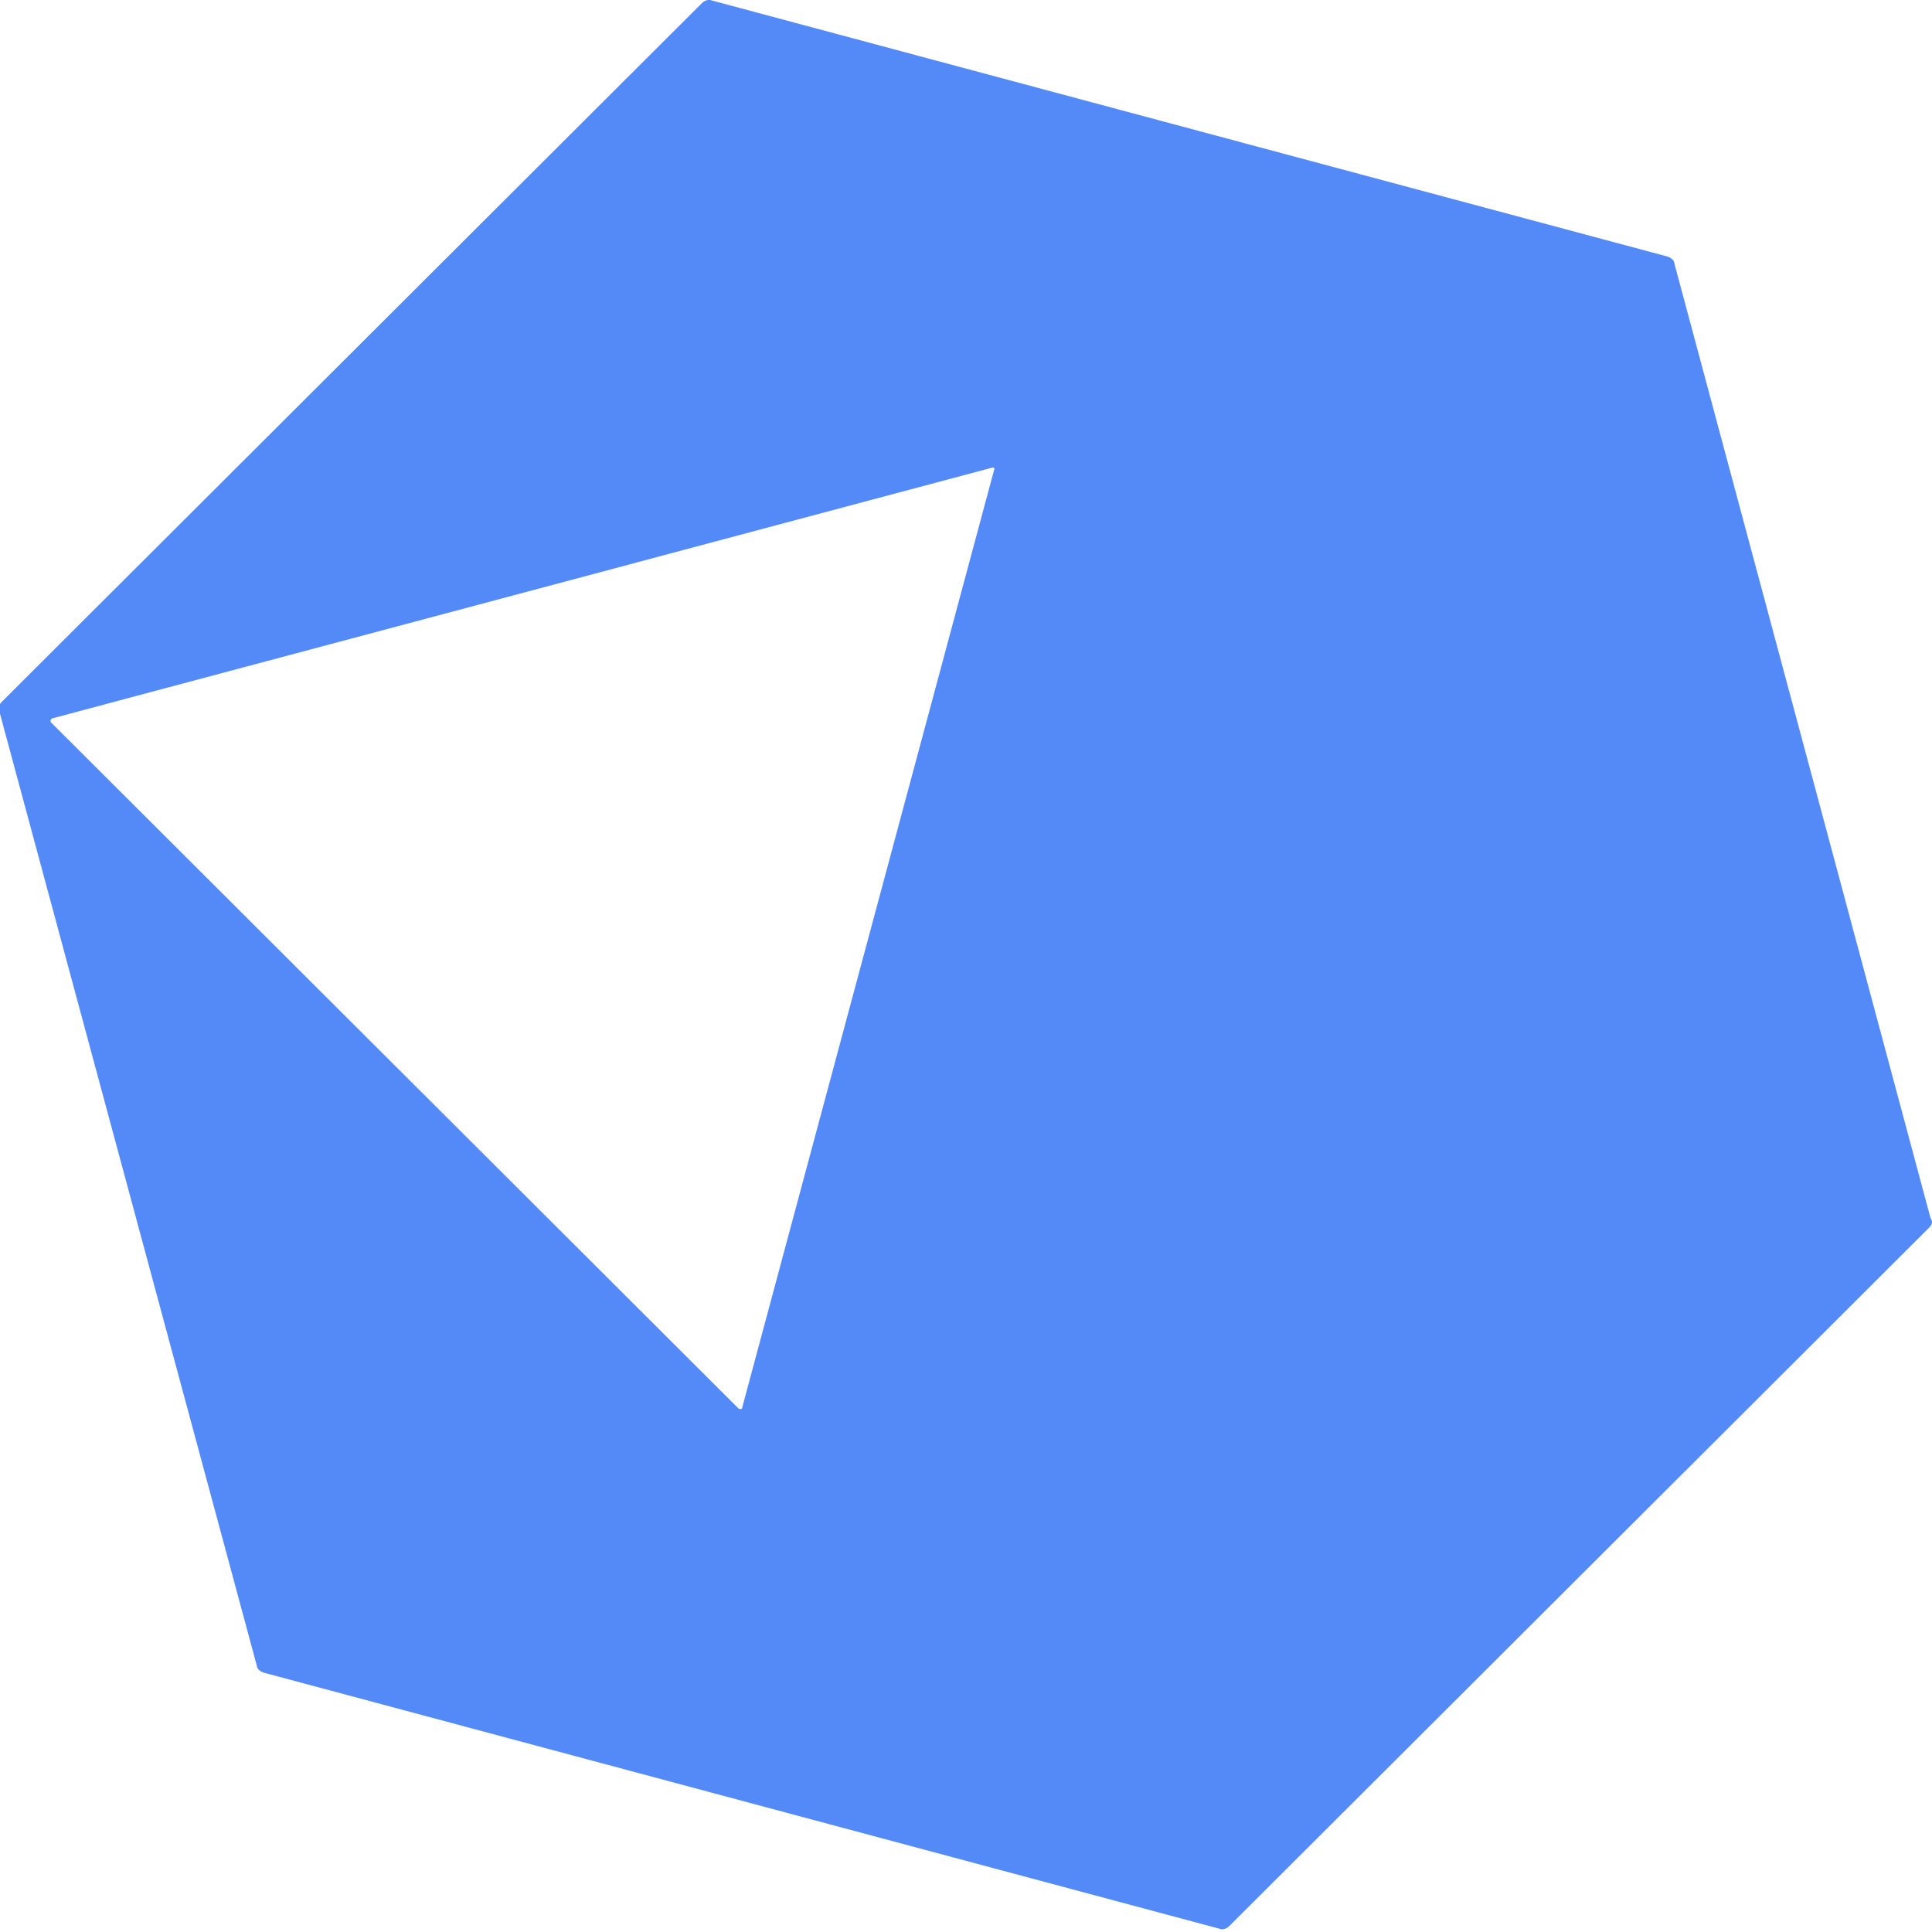
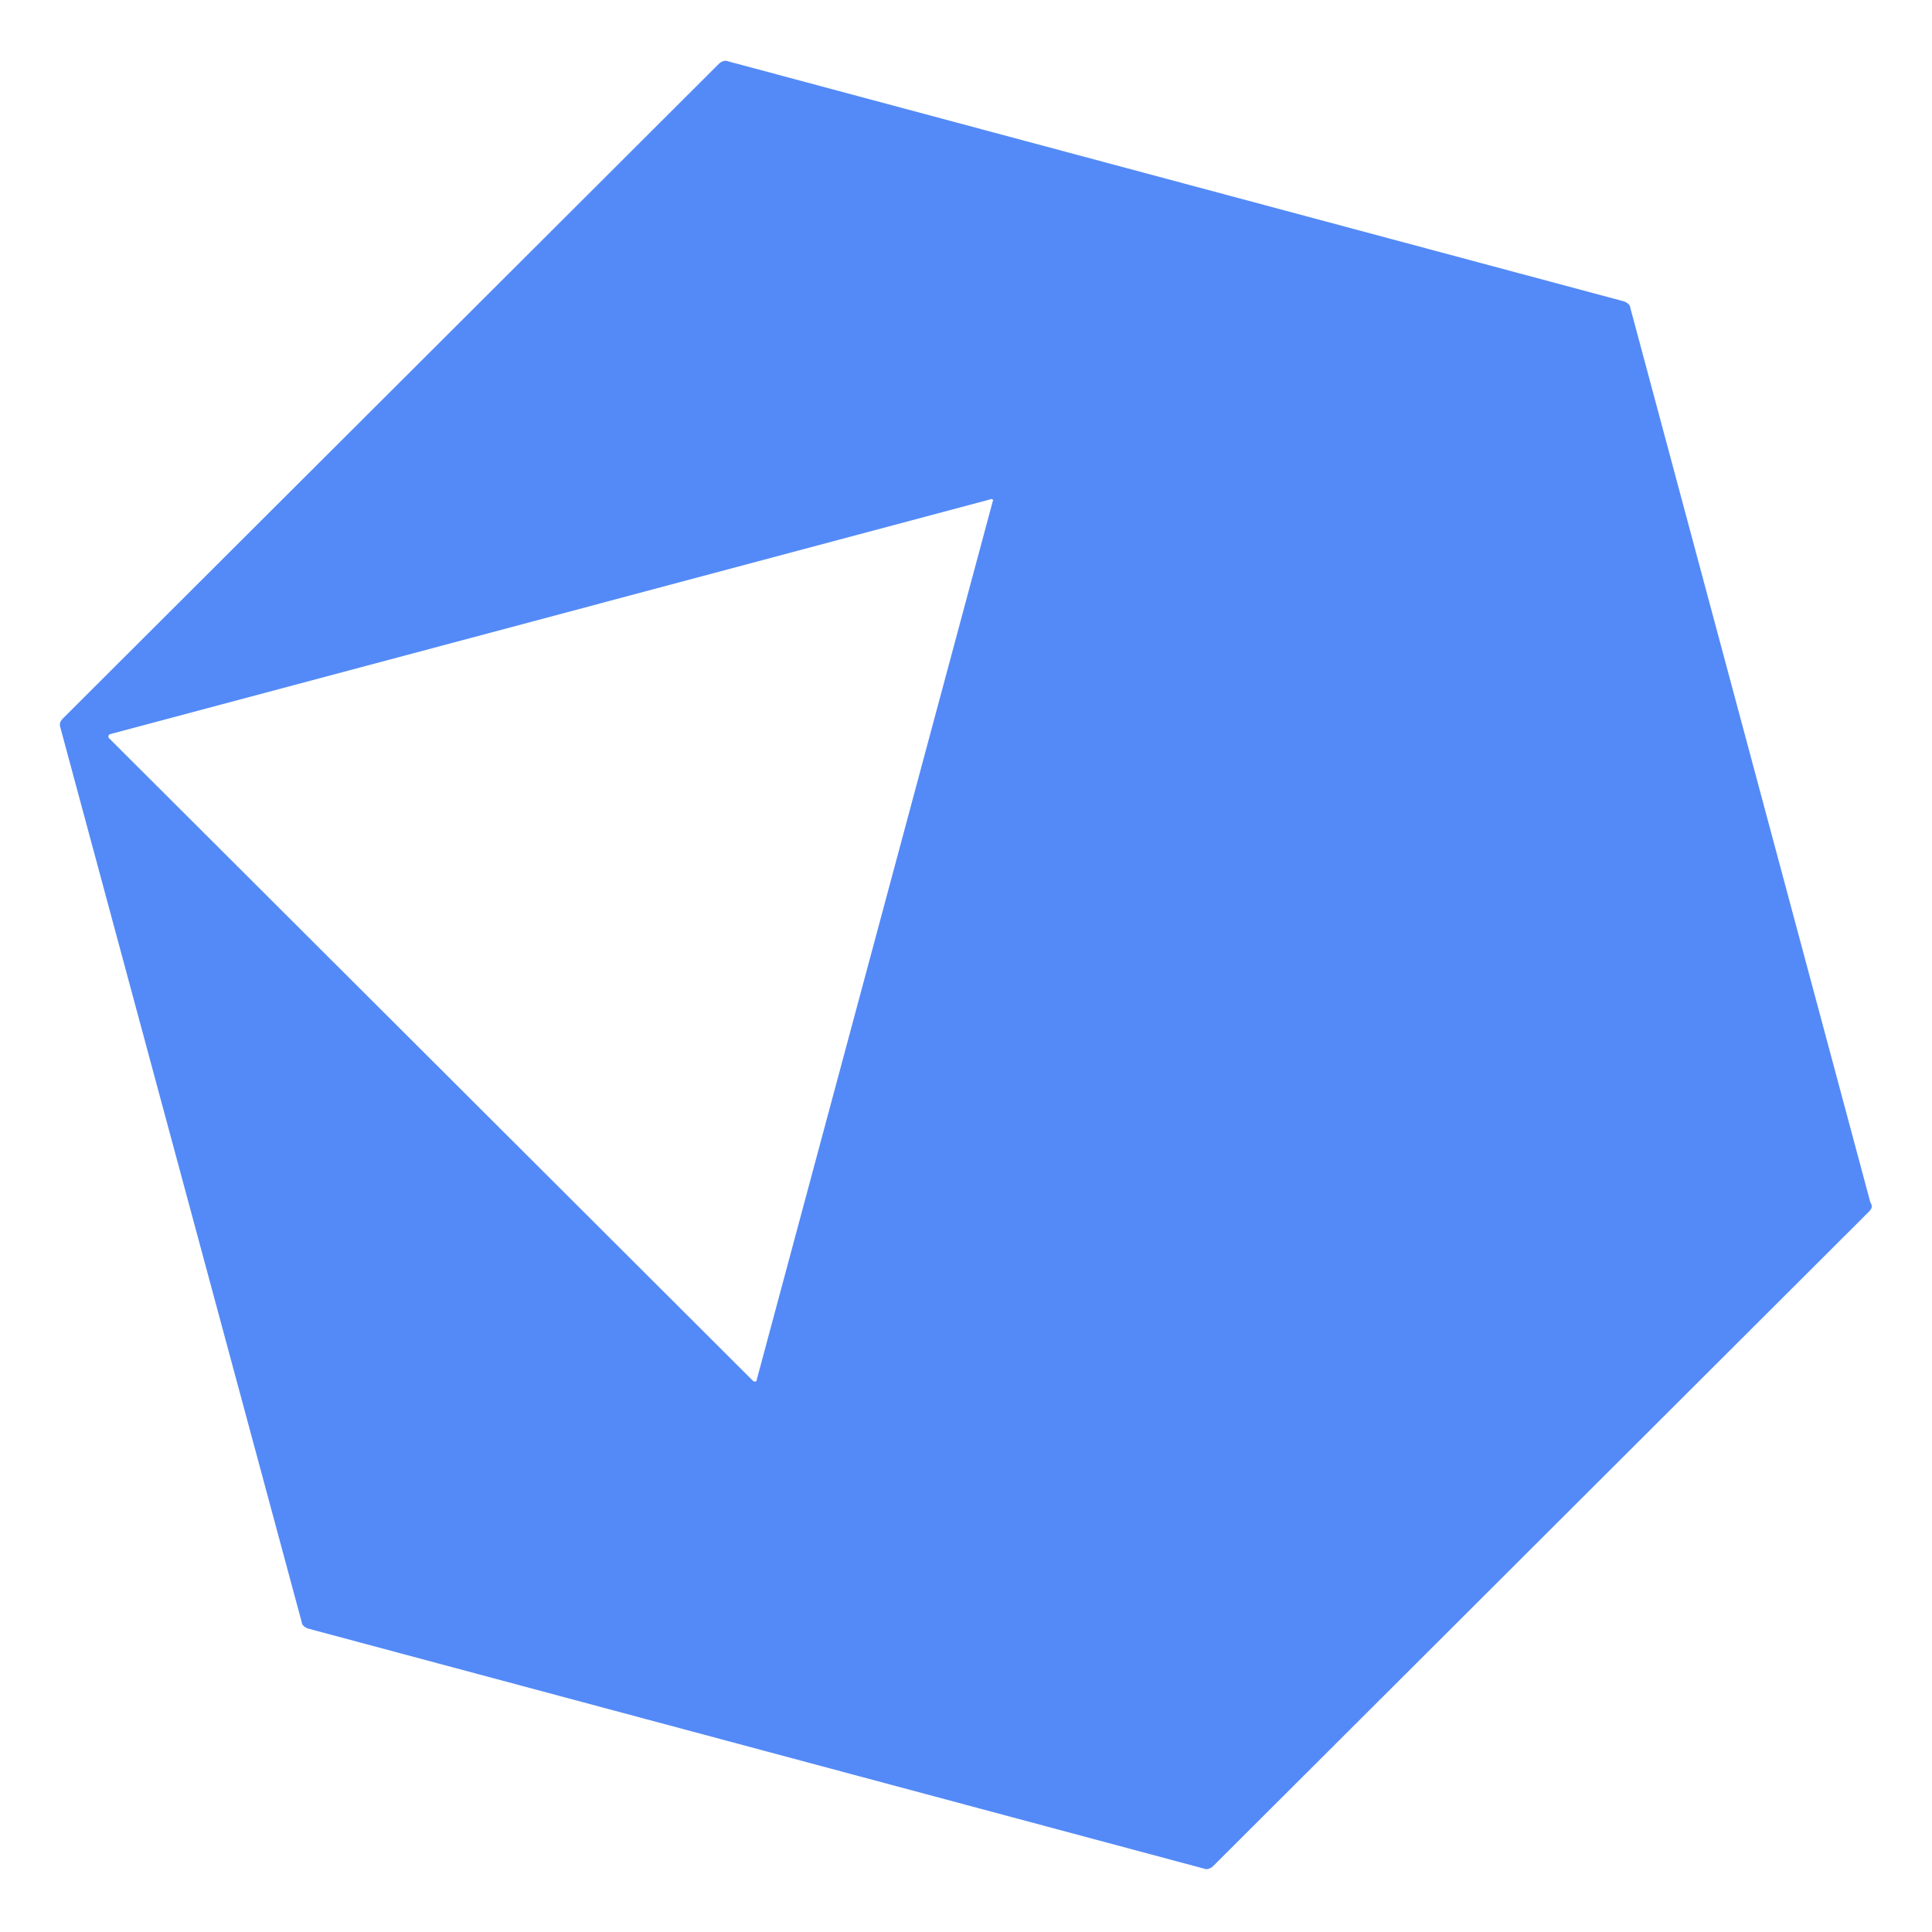
- <svg xmlns="http://www.w3.org/2000/svg" viewBox="0 0 193.2 206.7" width="16" height="16" version="1.1" id="svg1">
-   <defs id="defs1" />
-   <path d="M 199.637,131.347 124.779,206.055 c -0.299,0.299 -0.749,0.449 -1.048,0.299 L 21.475,178.956 c -0.449,-0.15 -0.749,-0.449 -0.749,-0.749 L -6.821,76.101 c -0.15,-0.449 0,-0.749 0.299,-1.048 L 68.336,0.345 C 68.635,0.046 69.085,-0.104 69.384,0.046 L 171.64,27.444 c 0.449,0.15 0.749,0.449 0.749,0.749 l 27.398,102.106 c 0.299,0.449 0.15,0.749 -0.15,1.048 z M 99.327,50.051 -1.132,76.85 c -0.15,0 -0.299,0.299 -0.15,0.449 L 72.229,150.66 c 0.15,0.15 0.449,0.15 0.449,-0.15 L 99.627,50.2 c 0.15,0 -0.15,-0.299 -0.299,-0.15 z" fill="#cccccc" id="path1" style="stroke-width:1.497;fill:#548af7;fill-opacity:1" />
+ <svg xmlns="http://www.w3.org/2000/svg" width="16" height="16" viewBox="0 0 16 16" version="1.1">
+   <g transform="translate(0.9949,0.5043) scale(0.07255)">
+     <path fill="#548af7" d="M 199.637,131.347 124.779,206.055 c -0.299,0.299 -0.749,0.449 -1.048,0.299 L 21.475,178.956 c -0.449,-0.15 -0.749,-0.449 -0.749,-0.749 L -6.821,76.101 c -0.15,-0.449 0,-0.749 0.299,-1.048 L 68.336,0.345 C 68.635,0.046 69.085,-0.104 69.384,0.046 L 171.64,27.444 c 0.449,0.15 0.749,0.449 0.749,0.749 l 27.398,102.106 c 0.299,0.449 0.15,0.749 -0.15,1.048 z M 99.327,50.051 -1.132,76.85 c -0.15,0 -0.299,0.299 -0.15,0.449 L 72.229,150.66 c 0.15,0.15 0.449,0.15 0.449,-0.15 L 99.627,50.2 c 0.15,0 -0.15,-0.299 -0.299,-0.15 z" />
+   </g>
</svg>
